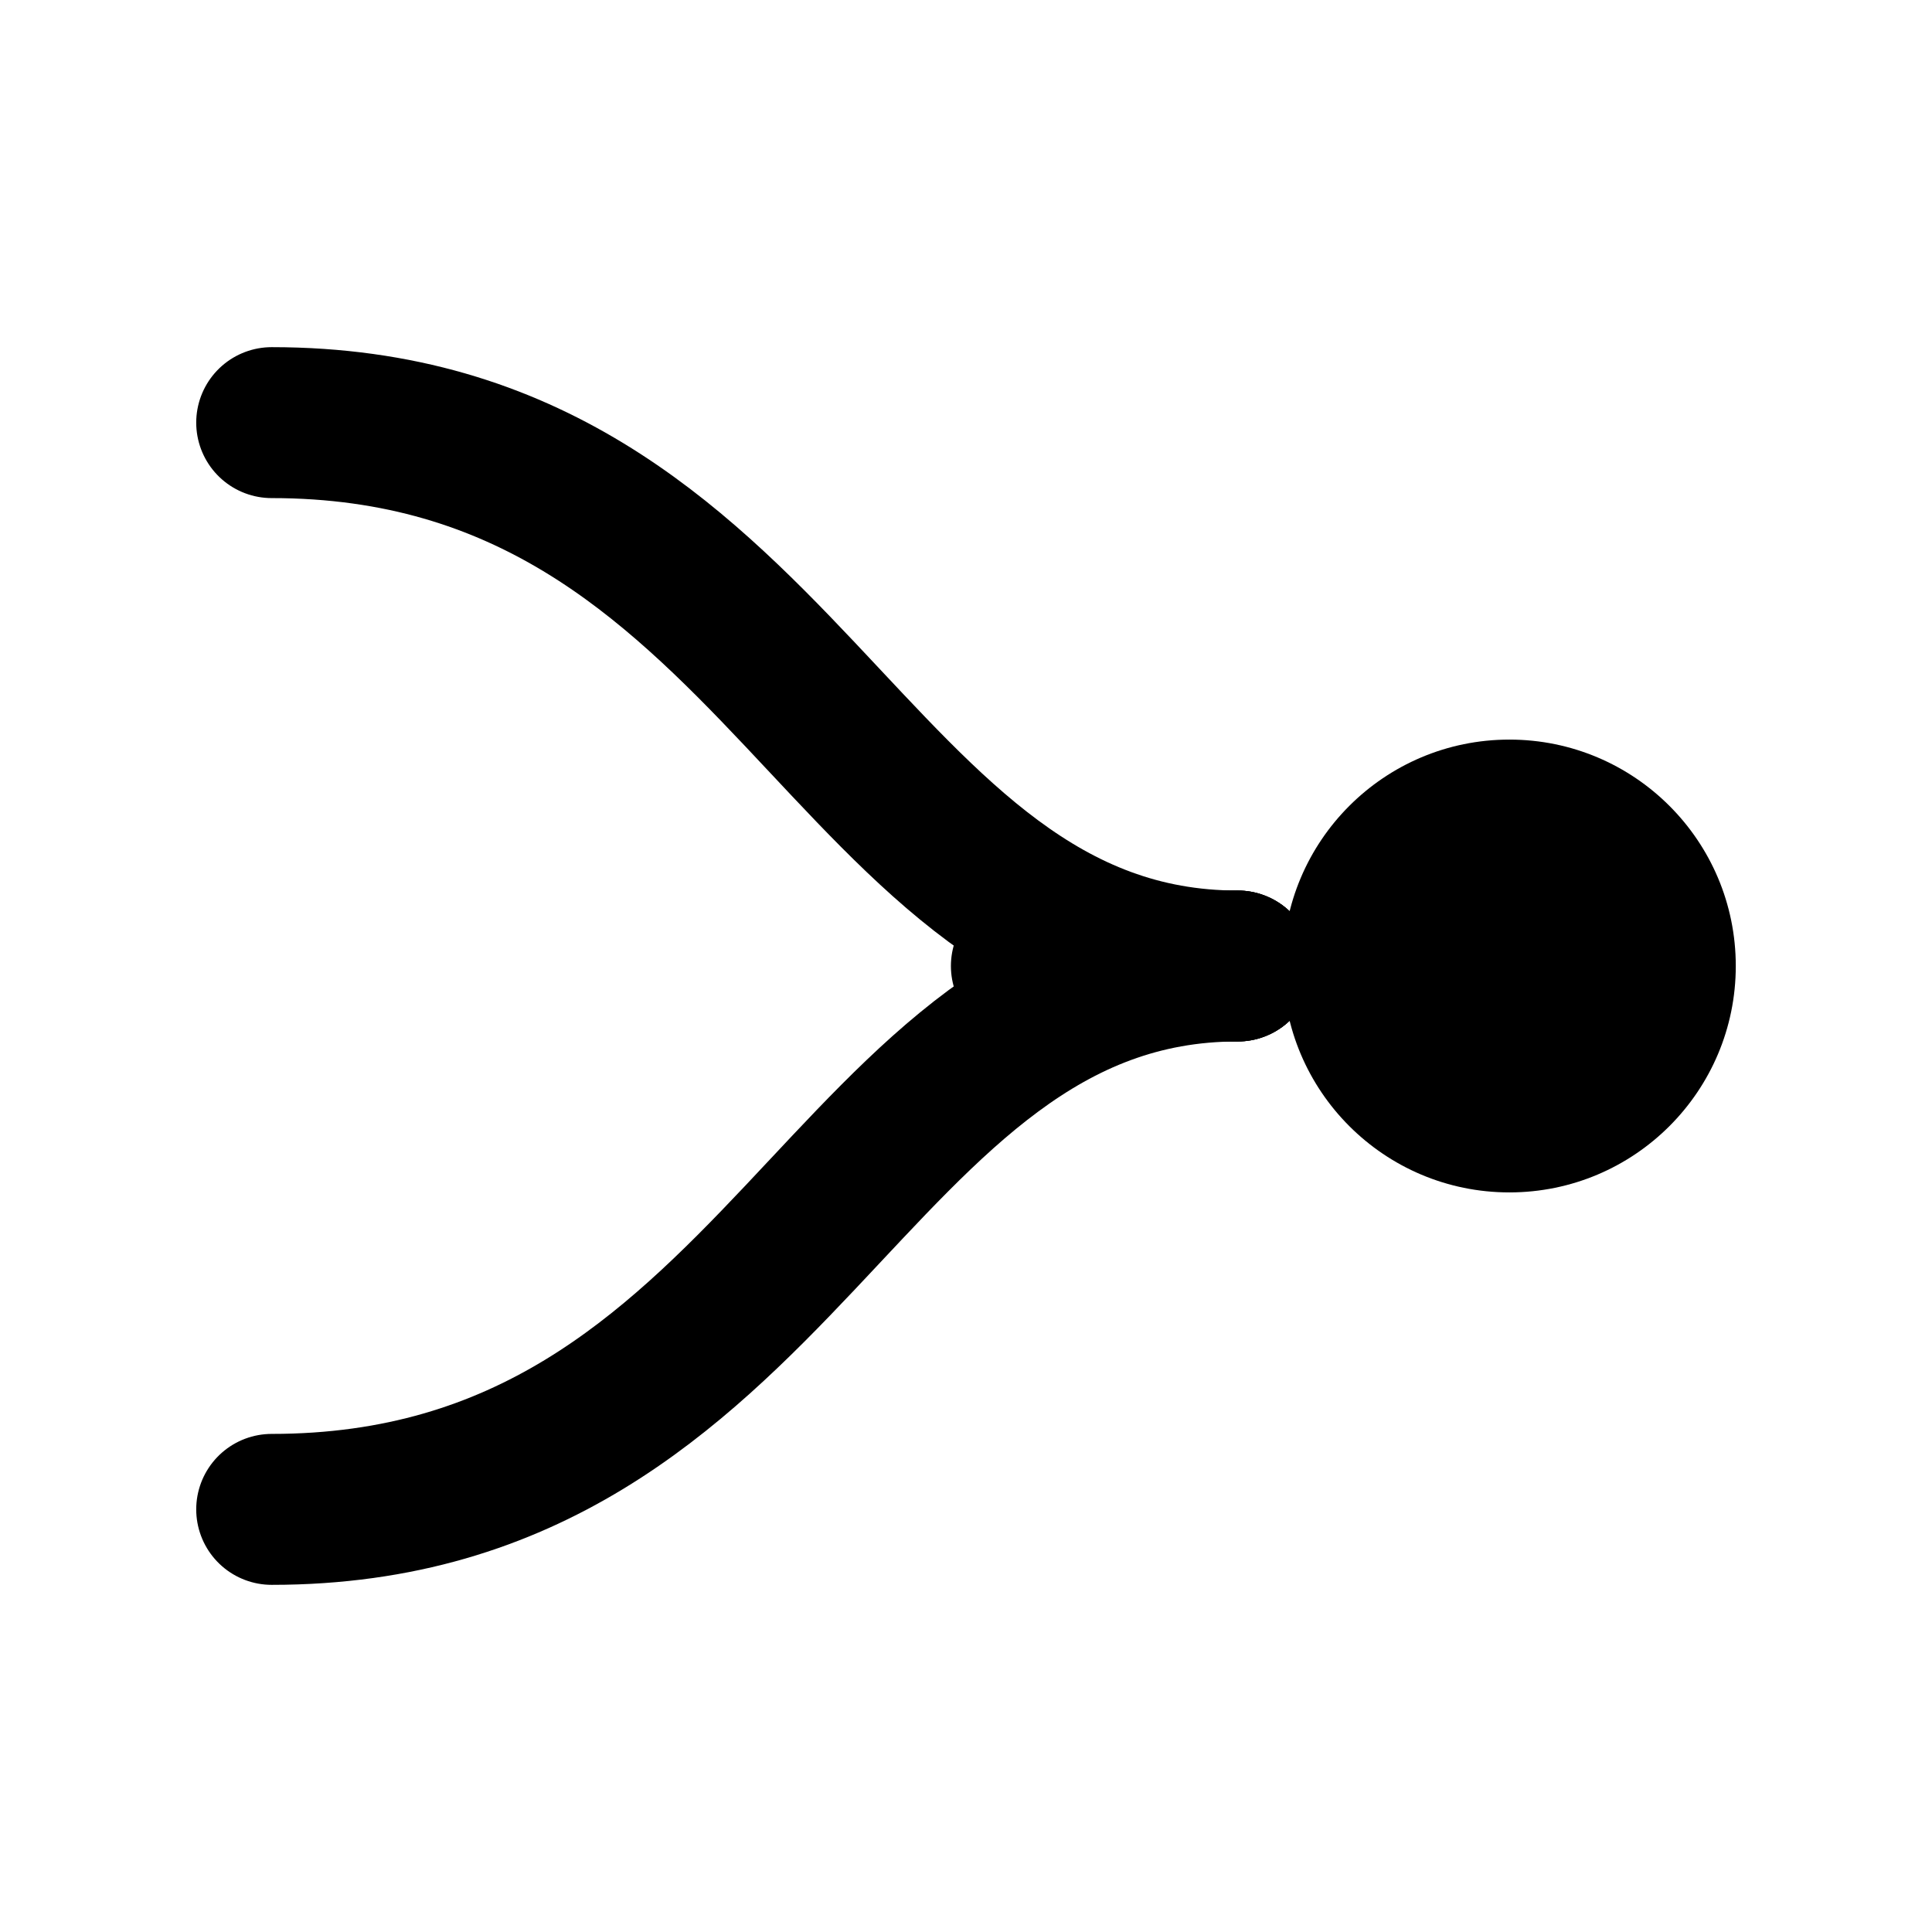
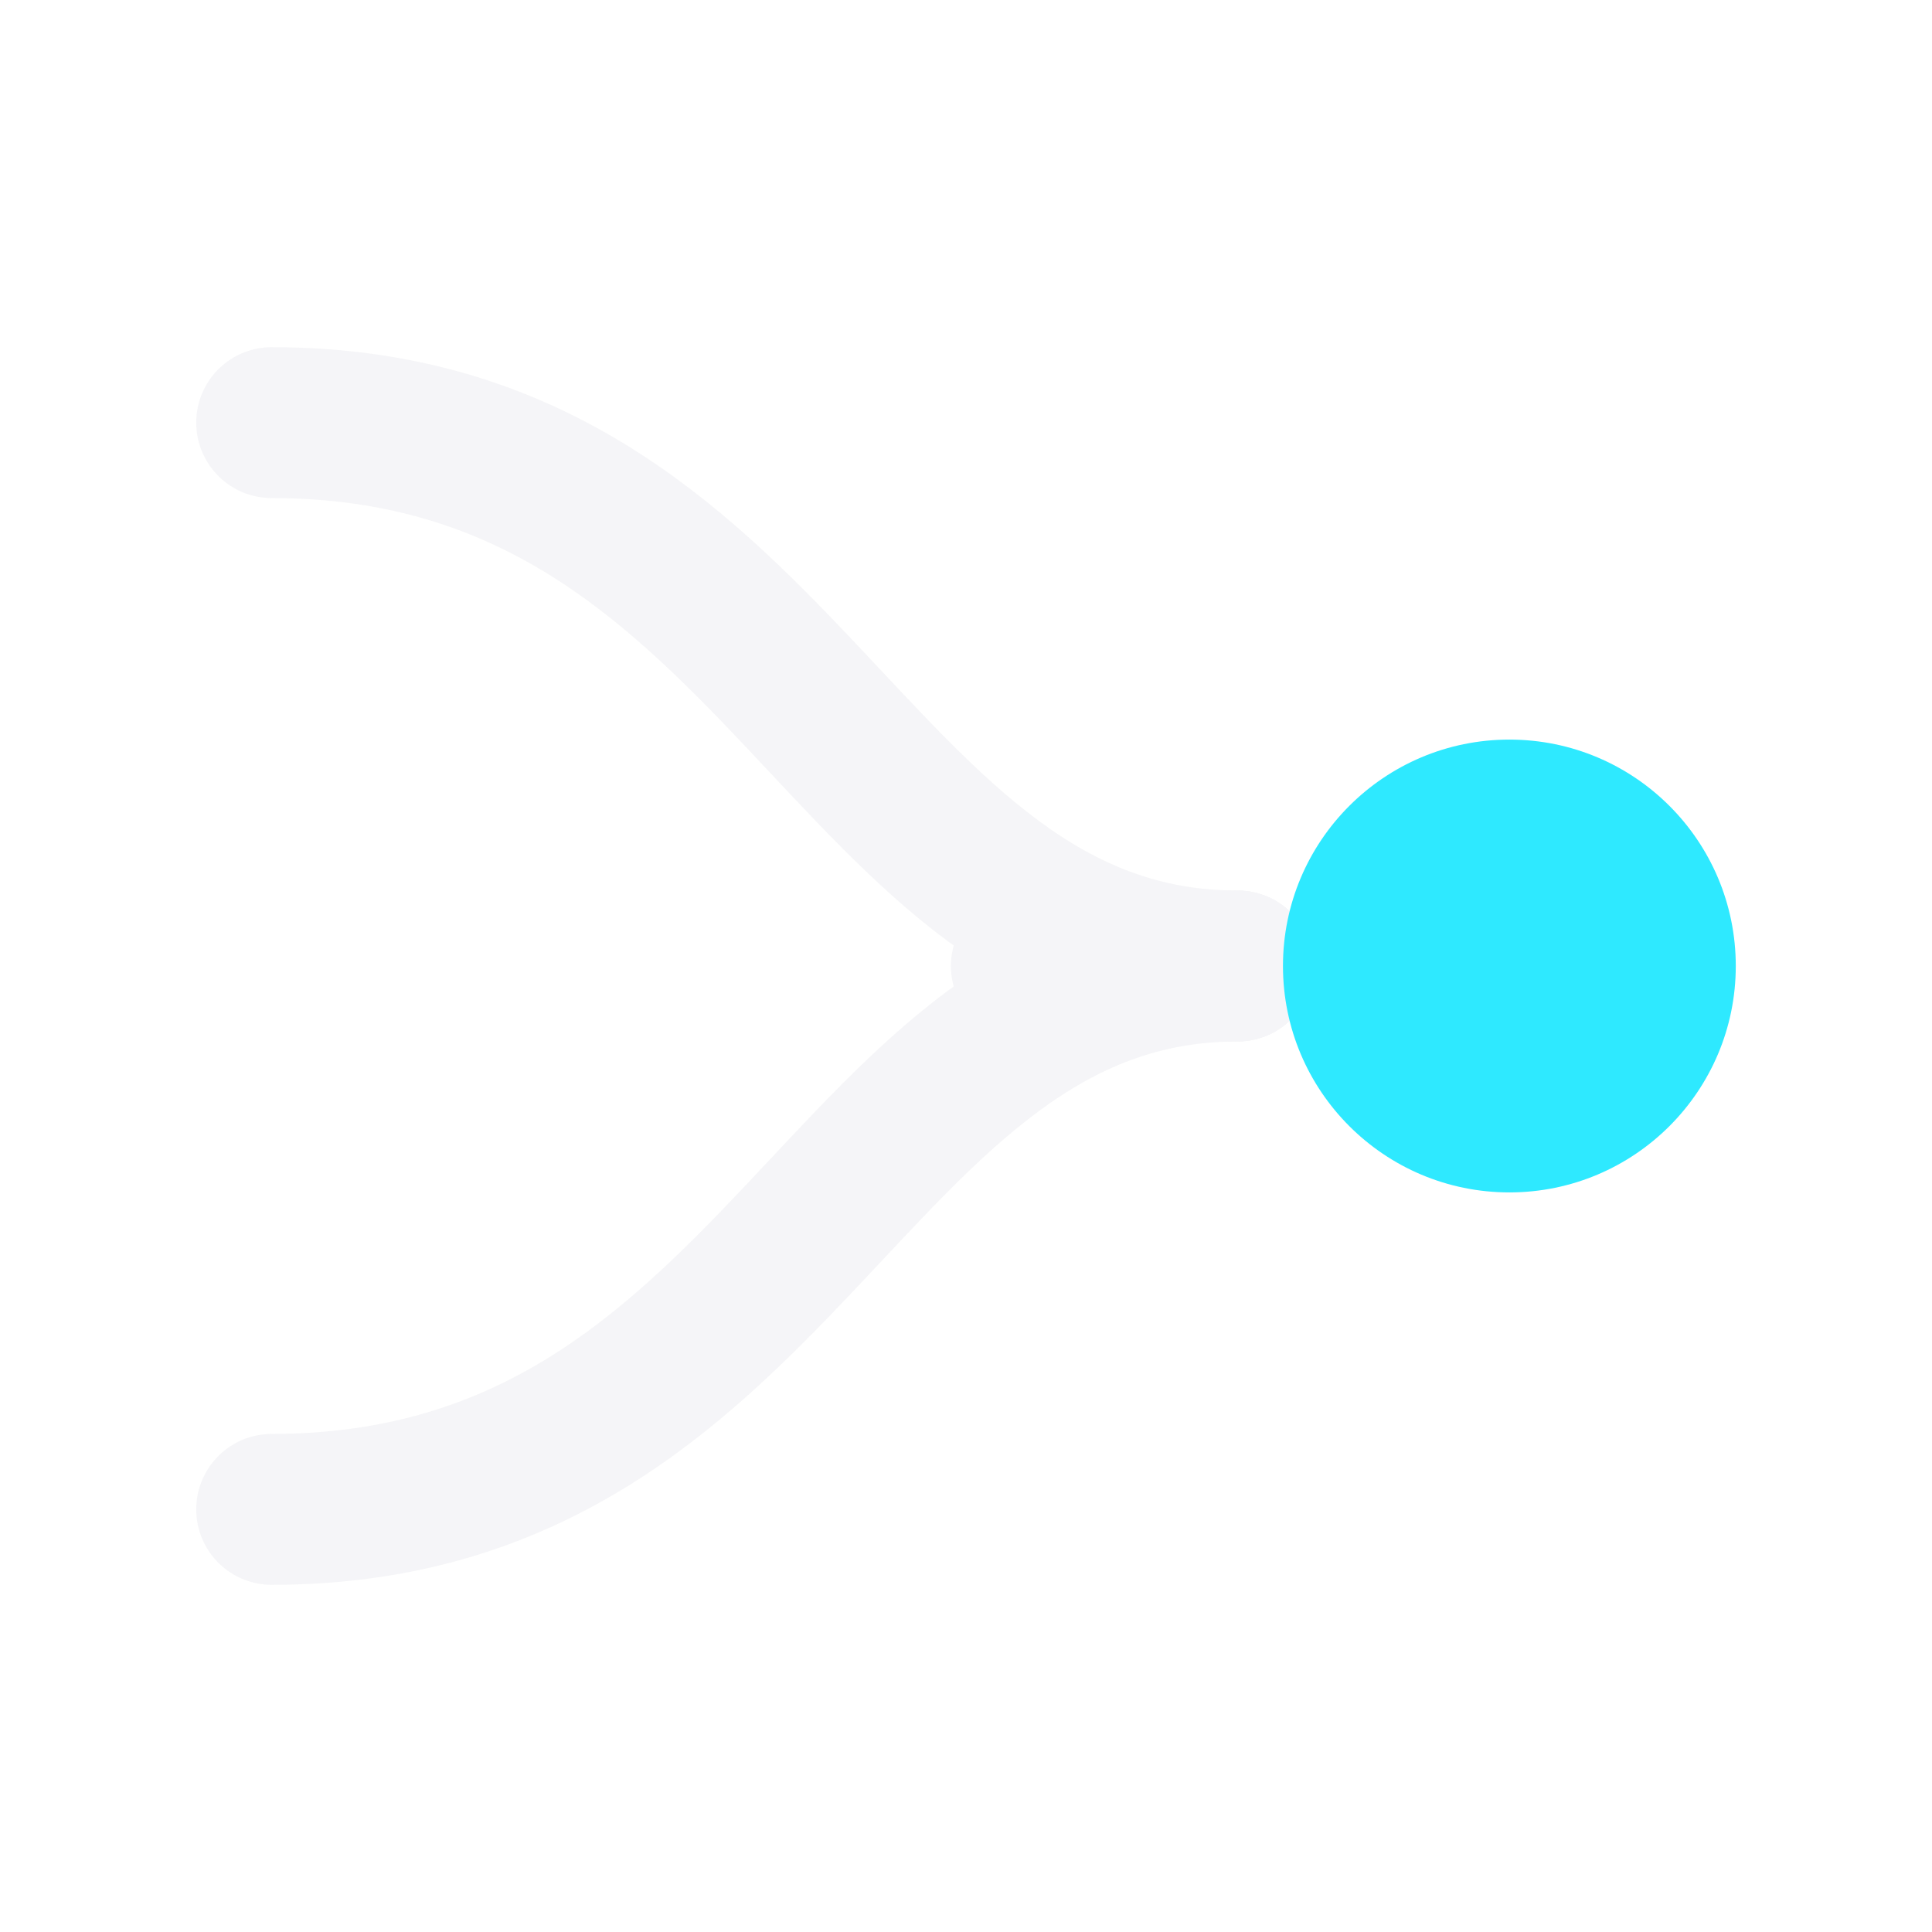
<svg xmlns="http://www.w3.org/2000/svg" viewBox="0 0 64 64" width="64" height="64" role="img" aria-label="Legios">
-   <g fill="none" stroke="currentColor" stroke-linecap="round">
+   <g fill="none" stroke="#F2F2F5" stroke-linecap="round" opacity=".75">
    <path d="M9 14 C26 14 28 32 41 32" stroke-width="5" />
    <path d="M9 50 C26 50 28 32 41 32" stroke-width="5" />
    <path d="M34 32 H41" stroke-width="5" />
  </g>
-   <circle cx="50" cy="32" r="7.5" fill="currentColor" />
+   <circle cx="50" cy="32" r="7.5" fill="#2EE9FF" />
</svg>
